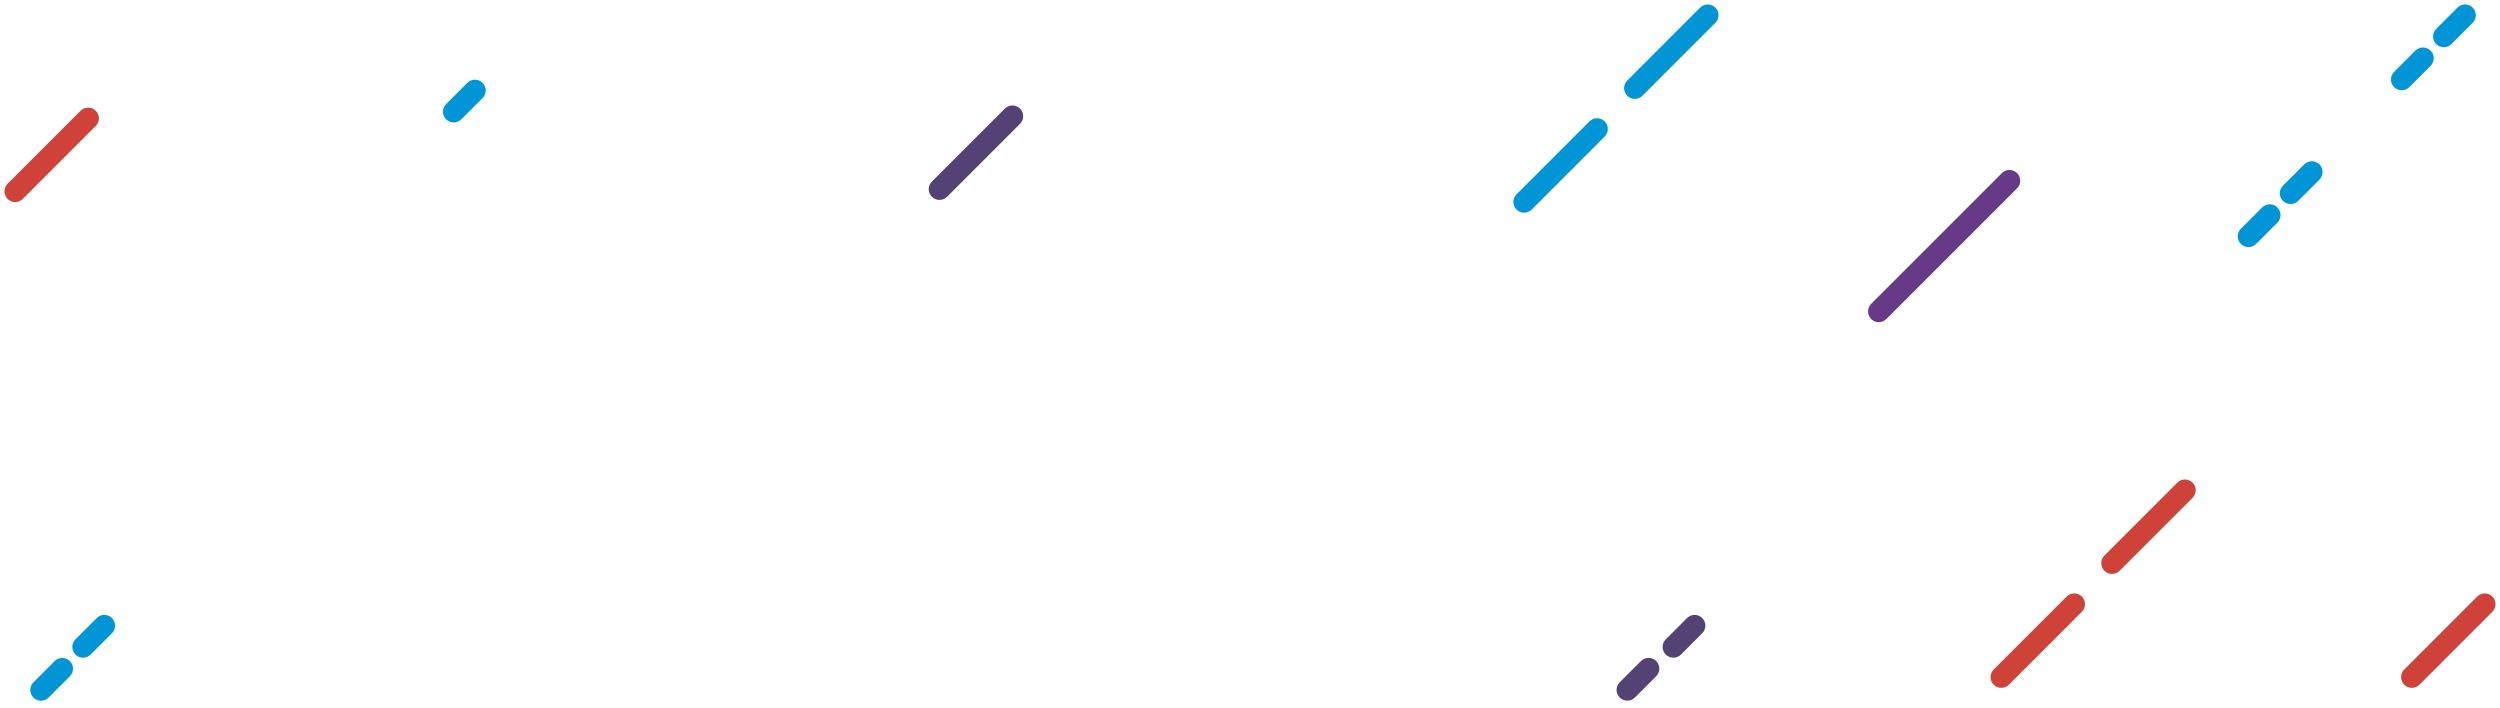
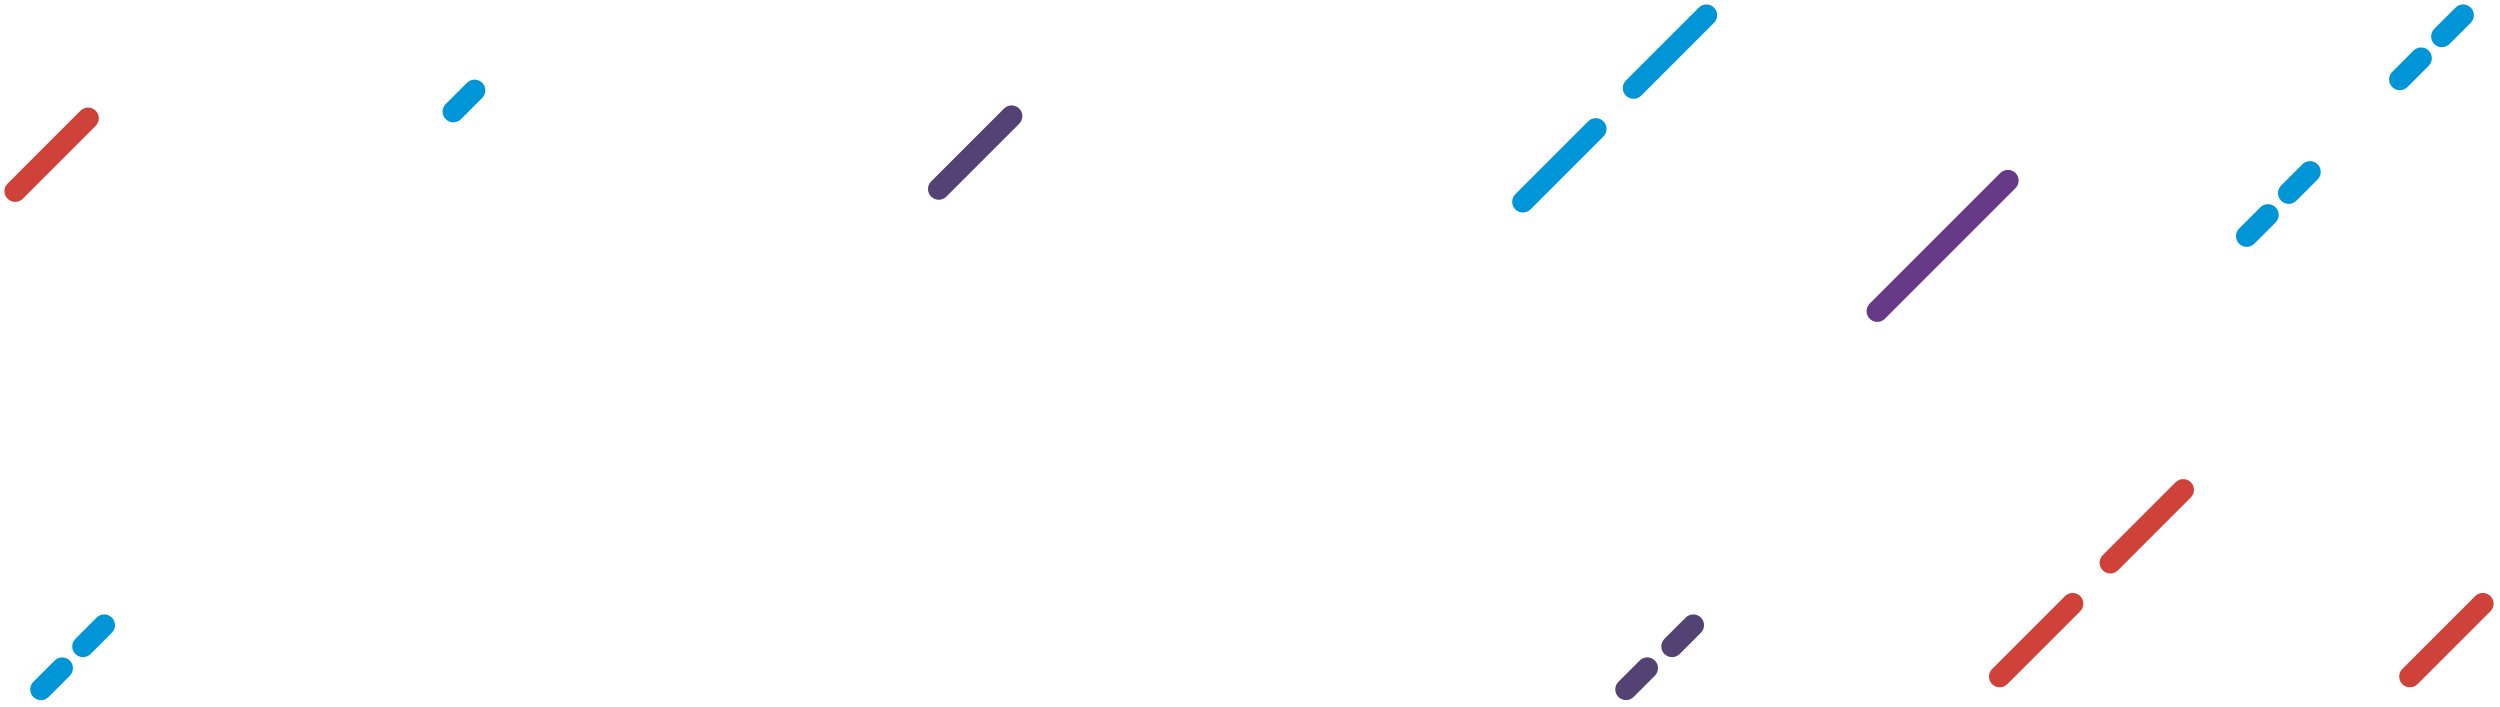
- <svg xmlns="http://www.w3.org/2000/svg" width="1064" height="301" viewBox="0 0 1064 301" fill="none">
-   <rect x="642.196" y="85.946" width="53.059" height="9.148" rx="4.574" transform="rotate(-45 642.196 85.9463)" fill="#0095D7" />
-   <rect x="689.313" y="37.519" width="53.059" height="9.148" rx="4.574" transform="rotate(-45 689.313 37.5186)" fill="#0095D7" />
-   <rect x="686.107" y="293.628" width="21.955" height="9.148" rx="4.574" transform="rotate(-45 686.107 293.628)" fill="#544274" />
-   <rect x="705.712" y="275.332" width="21.955" height="9.148" rx="4.574" transform="rotate(-45 705.712 275.332)" fill="#544274" />
-   <rect x="793.14" y="132.541" width="87.822" height="9.148" rx="4.574" transform="rotate(-45 793.14 132.541)" fill="#663A86" />
-   <rect y="81.43" width="53.059" height="9.148" rx="4.574" transform="rotate(-45 0 81.4297)" fill="#CF4239" />
-   <rect x="845.284" y="288.177" width="53.059" height="9.148" rx="4.574" transform="rotate(-45 845.284 288.177)" fill="#CF4239" />
-   <rect x="892.401" y="239.692" width="53.059" height="9.148" rx="4.574" transform="rotate(-45 892.401 239.692)" fill="#CF4239" />
-   <rect x="393.368" y="80.515" width="53.059" height="9.148" rx="4.574" transform="rotate(-45 393.368 80.5146)" fill="#544274" />
-   <rect x="186.621" y="47.544" width="21.955" height="9.148" rx="4.574" transform="rotate(-45 186.621 47.5439)" fill="#0095D7" />
-   <rect x="10.977" y="293.652" width="21.955" height="9.148" rx="4.574" transform="rotate(-45 10.9775 293.652)" fill="#0095D7" />
-   <rect x="28.879" y="275.332" width="21.955" height="9.148" rx="4.574" transform="rotate(-45 28.8794 275.332)" fill="#0095D7" />
-   <rect x="950.487" y="100.582" width="21.955" height="9.148" rx="4.574" transform="rotate(-45 950.487 100.582)" fill="#0095D7" />
-   <rect x="968.39" y="82.263" width="21.955" height="9.148" rx="4.574" transform="rotate(-45 968.39 82.2627)" fill="#0095D7" />
-   <rect x="1015.7" y="33.845" width="21.955" height="9.148" rx="4.574" transform="rotate(-45 1015.7 33.8447)" fill="#0095D7" />
-   <rect x="1033.61" y="15.526" width="21.955" height="9.148" rx="4.574" transform="rotate(-45 1033.61 15.5264)" fill="#0095D7" />
-   <rect x="1020.01" y="288.177" width="53.059" height="9.148" rx="4.574" transform="rotate(-45 1020.01 288.177)" fill="#CF4239" />
+ <svg xmlns="http://www.w3.org/2000/svg" width="1164" height="329" viewBox="0 0 1164 329" fill="none">
+   <rect x="702" y="93.949" width="58" height="10" rx="5" transform="rotate(-45 702 93.9492)" fill="#0095D7" />
+   <rect x="753.504" y="41.012" width="58" height="10" rx="5" transform="rotate(-45 753.504 41.0117)" fill="#0095D7" />
+   <rect x="750" y="320.971" width="24" height="10" rx="5" transform="rotate(-45 750 320.971)" fill="#544274" />
+   <rect x="771.43" y="300.971" width="24" height="10" rx="5" transform="rotate(-45 771.43 300.971)" fill="#544274" />
+   <rect x="867" y="144.883" width="96" height="10" rx="5" transform="rotate(-45 867 144.883)" fill="#663A86" />
+   <rect y="89.012" width="58" height="10" rx="5" transform="rotate(-45 0 89.0117)" fill="#CF4239" />
+   <rect x="924" y="315.012" width="58" height="10" rx="5" transform="rotate(-45 924 315.012)" fill="#CF4239" />
+   <rect x="975.504" y="262.012" width="58" height="10" rx="5" transform="rotate(-45 975.504 262.012)" fill="#CF4239" />
+   <rect x="430" y="88.012" width="58" height="10" rx="5" transform="rotate(-45 430 88.0117)" fill="#544274" />
+   <rect x="204" y="51.971" width="24" height="10" rx="5" transform="rotate(-45 204 51.9707)" fill="#0095D7" />
+   <rect x="12" y="320.996" width="24" height="10" rx="5" transform="rotate(-45 12 320.996)" fill="#0095D7" />
+   <rect x="31.568" y="300.971" width="24" height="10" rx="5" transform="rotate(-45 31.5684 300.971)" fill="#0095D7" />
+   <rect x="1039" y="109.947" width="24" height="10" rx="5" transform="rotate(-45 1039 109.947)" fill="#0095D7" />
+   <rect x="1058.57" y="89.922" width="24" height="10" rx="5" transform="rotate(-45 1058.57 89.9219)" fill="#0095D7" />
+   <rect x="1110.29" y="36.996" width="24" height="10" rx="5" transform="rotate(-45 1110.29 36.9961)" fill="#0095D7" />
+   <rect x="1129.86" y="16.971" width="24" height="10" rx="5" transform="rotate(-45 1129.86 16.9707)" fill="#0095D7" />
+   <rect x="1115" y="315.012" width="58" height="10" rx="5" transform="rotate(-45 1115 315.012)" fill="#CF4239" />
</svg>
